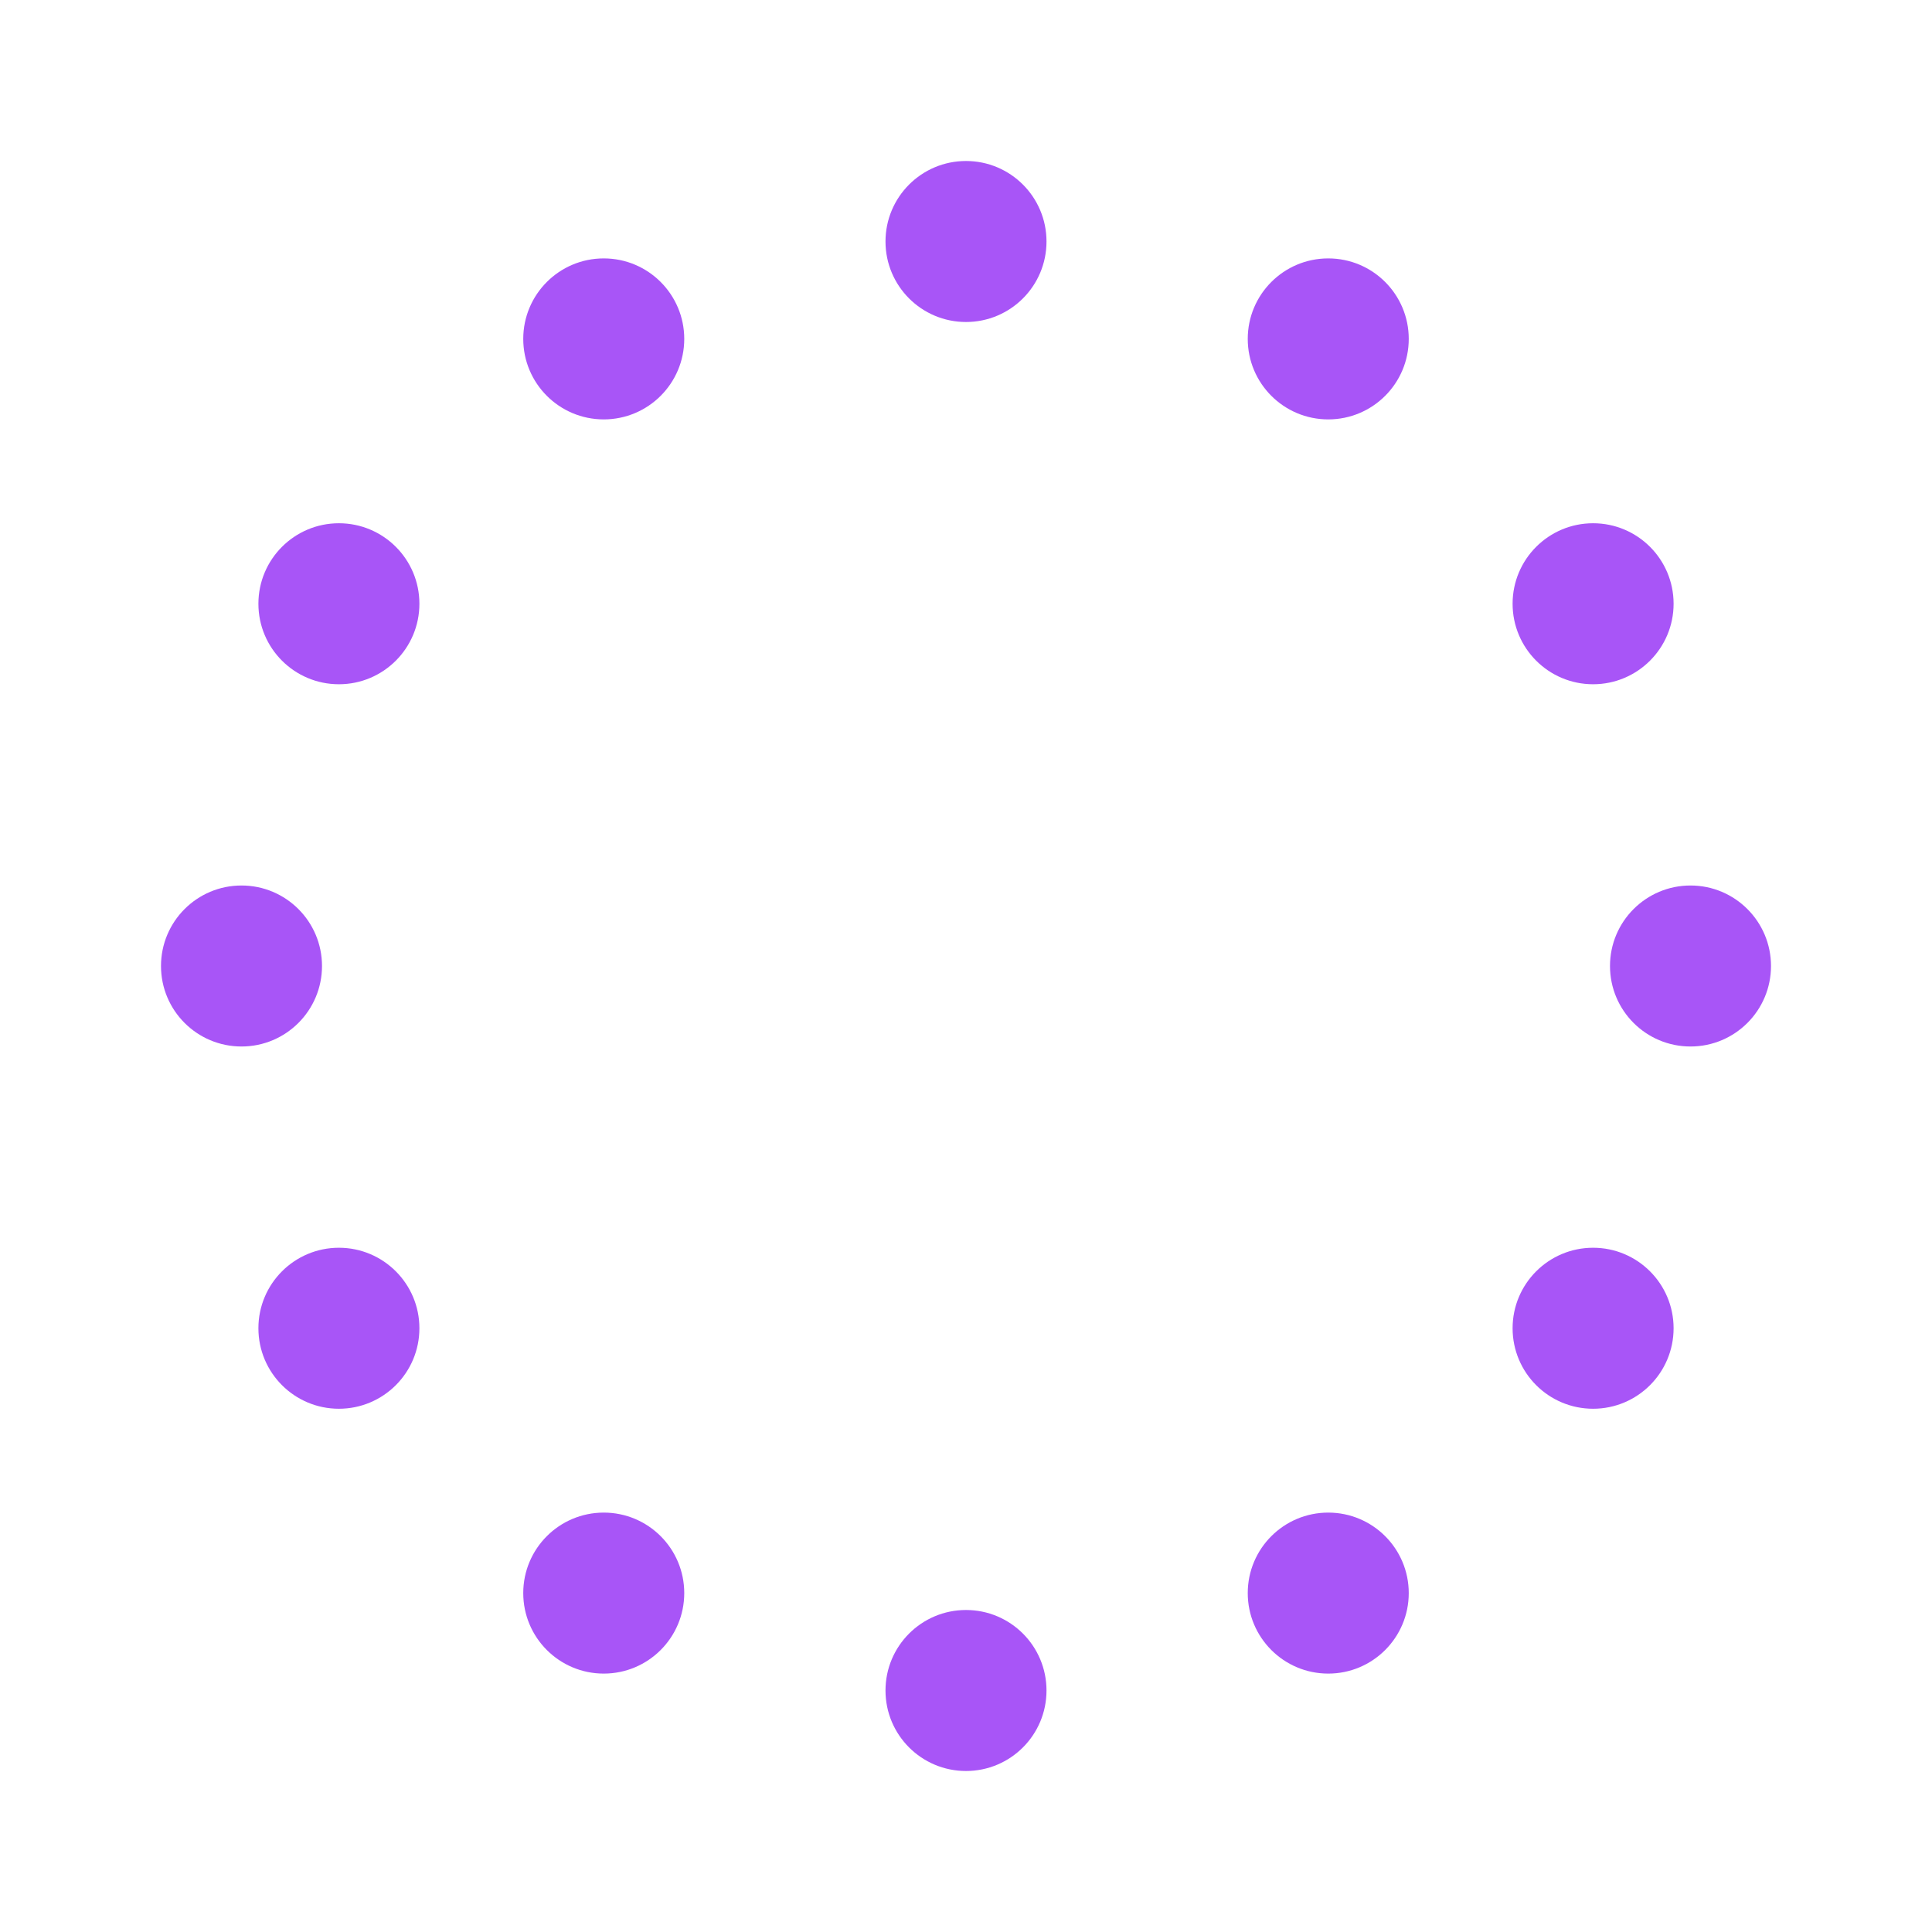
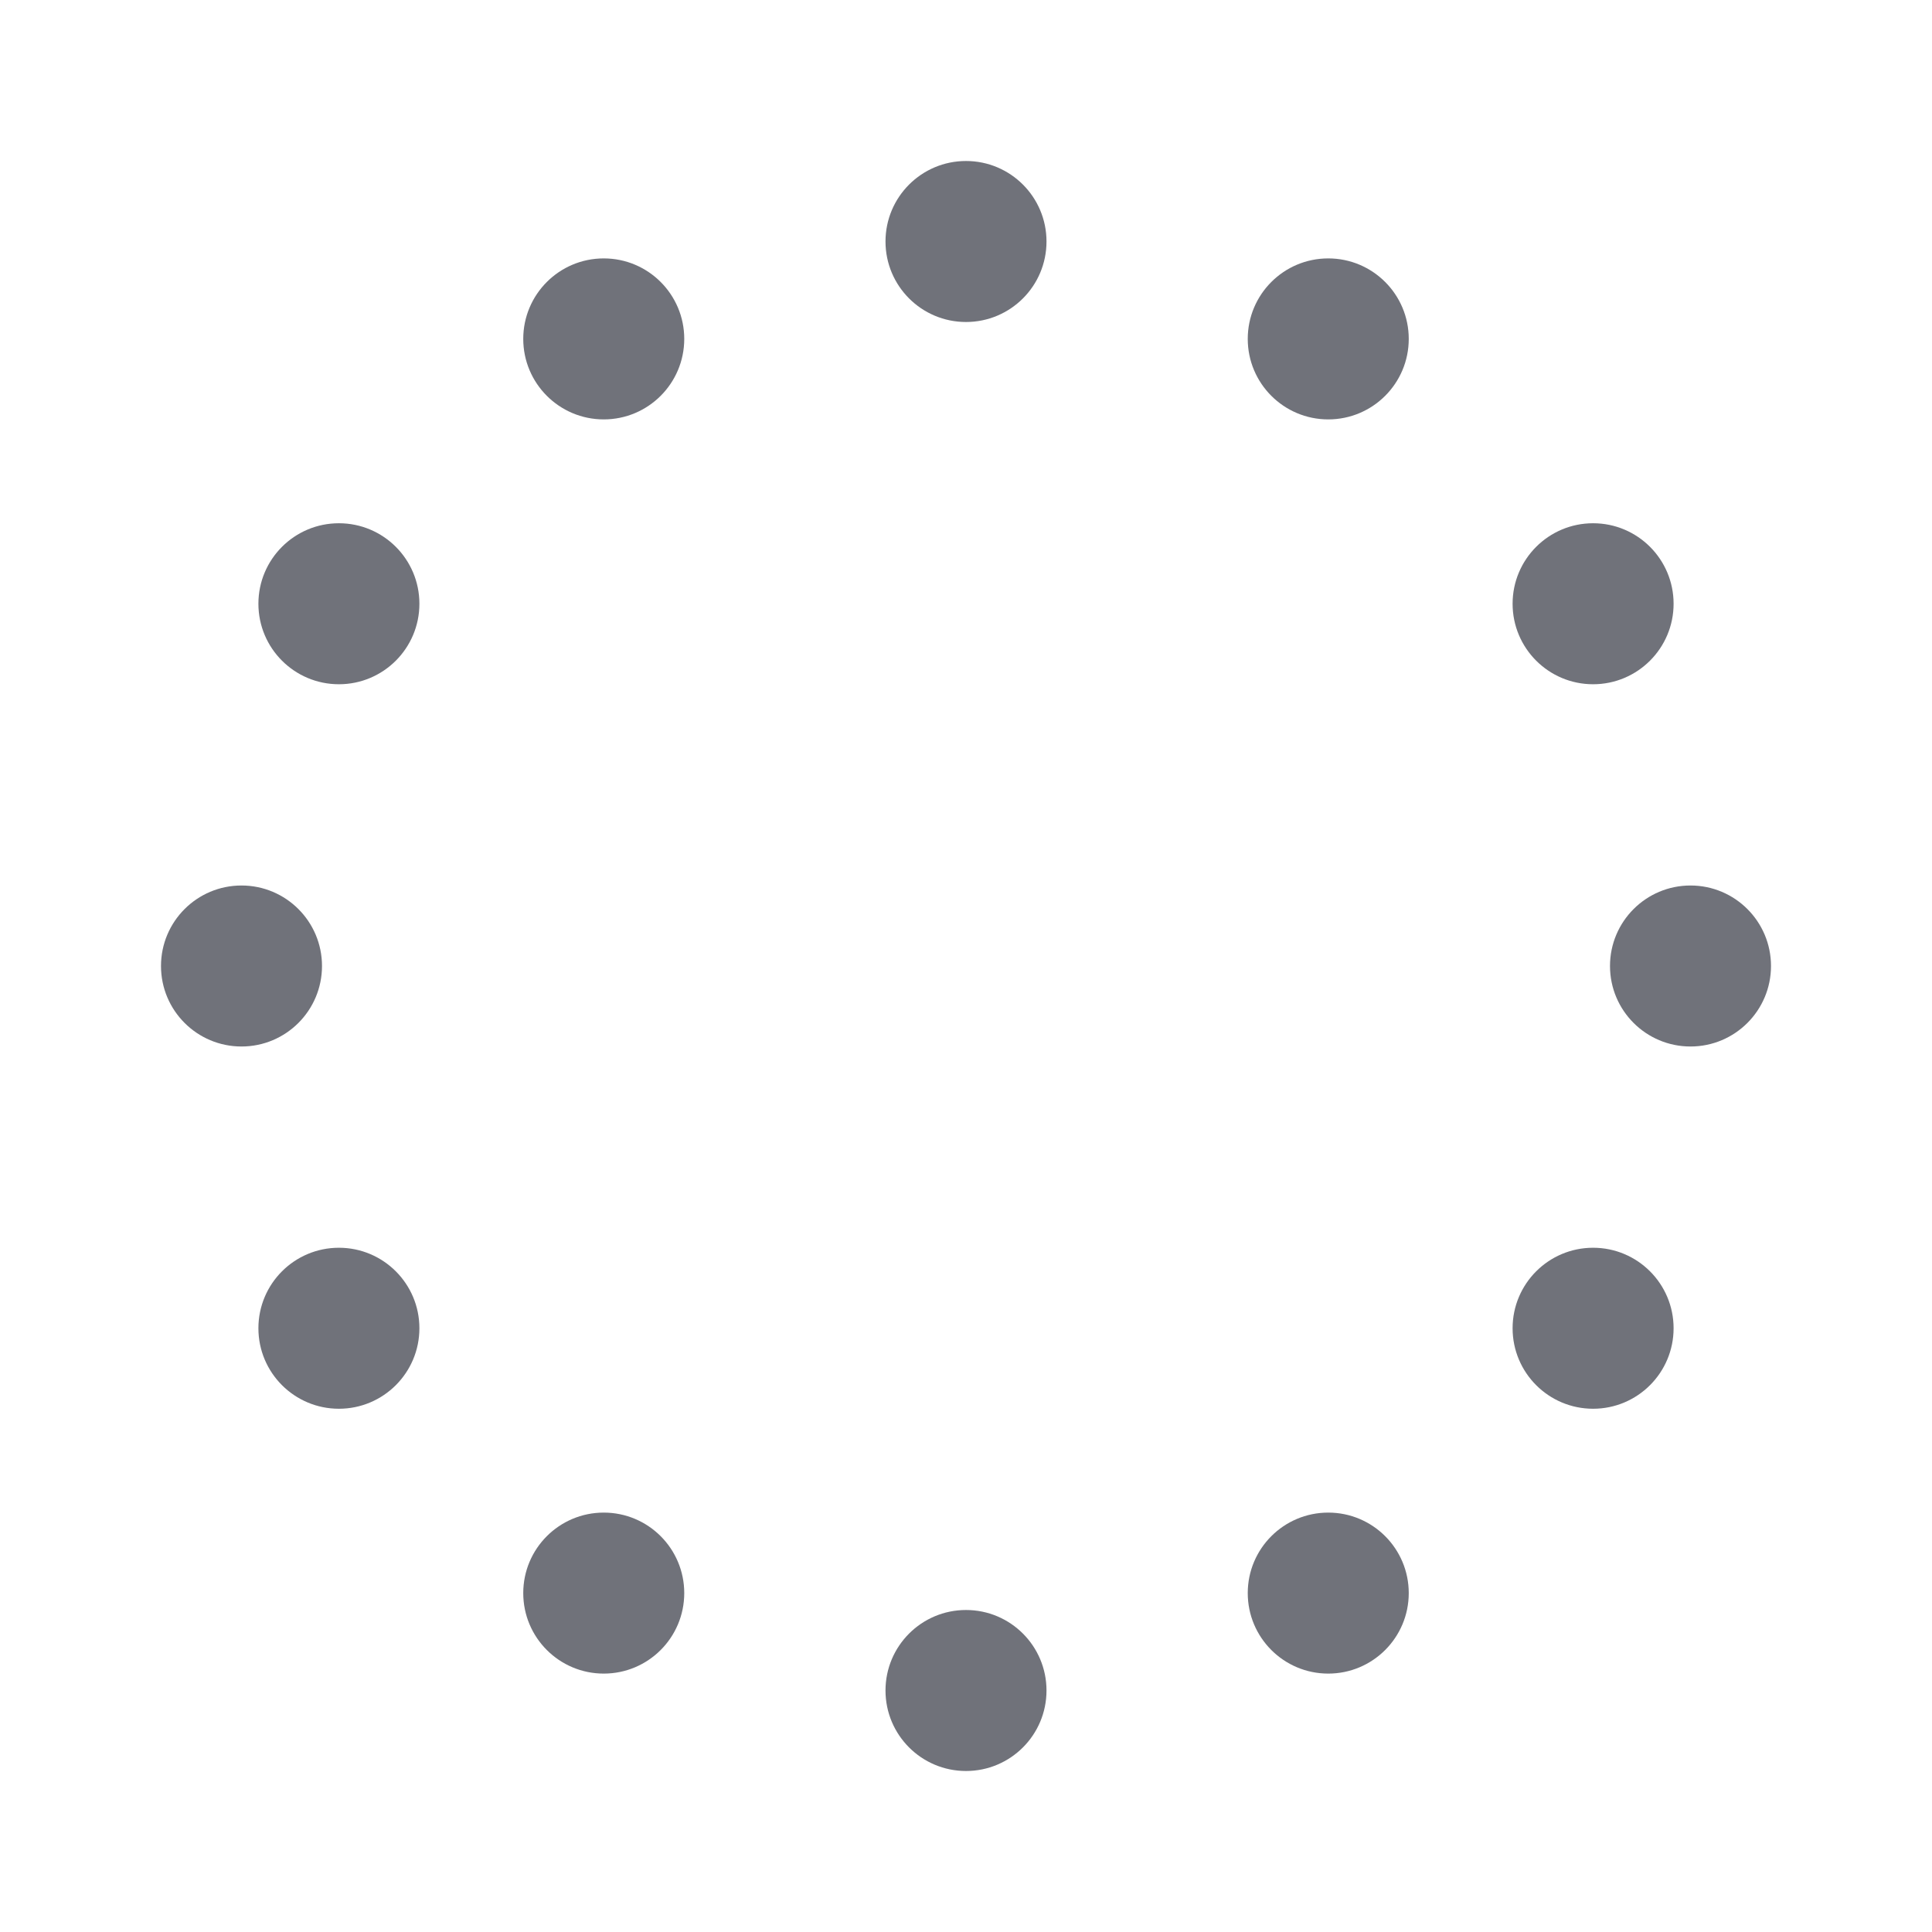
- <svg xmlns="http://www.w3.org/2000/svg" fill="#A855F7FF" viewBox="0 0 24 24">
+ <svg xmlns="http://www.w3.org/2000/svg" fill="#70727AFF" viewBox="0 0 24 24">
  <g>
    <circle cx="12" cy="3" r="1">
      <animate id="spinner_7Z73" begin="0;spinner_tKsu.end-0.5s" attributeName="r" calcMode="spline" dur="0.6s" values="1;2;1" keySplines=".27,.42,.37,.99;.53,0,.61,.73" />
    </circle>
    <circle cx="16.50" cy="4.21" r="1">
      <animate id="spinner_Wd87" begin="spinner_7Z73.begin+0.1s" attributeName="r" calcMode="spline" dur="0.6s" values="1;2;1" keySplines=".27,.42,.37,.99;.53,0,.61,.73" />
    </circle>
    <circle cx="7.50" cy="4.21" r="1">
      <animate id="spinner_tKsu" begin="spinner_9Qlc.begin+0.1s" attributeName="r" calcMode="spline" dur="0.6s" values="1;2;1" keySplines=".27,.42,.37,.99;.53,0,.61,.73" />
    </circle>
    <circle cx="19.79" cy="7.50" r="1">
      <animate id="spinner_lMMO" begin="spinner_Wd87.begin+0.1s" attributeName="r" calcMode="spline" dur="0.6s" values="1;2;1" keySplines=".27,.42,.37,.99;.53,0,.61,.73" />
    </circle>
    <circle cx="4.21" cy="7.50" r="1">
      <animate id="spinner_9Qlc" begin="spinner_Khxv.begin+0.1s" attributeName="r" calcMode="spline" dur="0.6s" values="1;2;1" keySplines=".27,.42,.37,.99;.53,0,.61,.73" />
    </circle>
    <circle cx="21.00" cy="12.00" r="1">
      <animate id="spinner_5L9t" begin="spinner_lMMO.begin+0.1s" attributeName="r" calcMode="spline" dur="0.6s" values="1;2;1" keySplines=".27,.42,.37,.99;.53,0,.61,.73" />
    </circle>
    <circle cx="3.00" cy="12.00" r="1">
      <animate id="spinner_Khxv" begin="spinner_ld6P.begin+0.1s" attributeName="r" calcMode="spline" dur="0.6s" values="1;2;1" keySplines=".27,.42,.37,.99;.53,0,.61,.73" />
    </circle>
    <circle cx="19.79" cy="16.50" r="1">
      <animate id="spinner_BfTD" begin="spinner_5L9t.begin+0.1s" attributeName="r" calcMode="spline" dur="0.6s" values="1;2;1" keySplines=".27,.42,.37,.99;.53,0,.61,.73" />
    </circle>
    <circle cx="4.21" cy="16.50" r="1">
      <animate id="spinner_ld6P" begin="spinner_XyBs.begin+0.1s" attributeName="r" calcMode="spline" dur="0.6s" values="1;2;1" keySplines=".27,.42,.37,.99;.53,0,.61,.73" />
    </circle>
    <circle cx="16.50" cy="19.79" r="1">
      <animate id="spinner_7gAK" begin="spinner_BfTD.begin+0.1s" attributeName="r" calcMode="spline" dur="0.6s" values="1;2;1" keySplines=".27,.42,.37,.99;.53,0,.61,.73" />
    </circle>
    <circle cx="7.50" cy="19.79" r="1">
      <animate id="spinner_XyBs" begin="spinner_HiSl.begin+0.1s" attributeName="r" calcMode="spline" dur="0.6s" values="1;2;1" keySplines=".27,.42,.37,.99;.53,0,.61,.73" />
    </circle>
    <circle cx="12" cy="21" r="1">
      <animate id="spinner_HiSl" begin="spinner_7gAK.begin+0.1s" attributeName="r" calcMode="spline" dur="0.6s" values="1;2;1" keySplines=".27,.42,.37,.99;.53,0,.61,.73" />
    </circle>
    <animateTransform attributeName="transform" type="rotate" dur="6s" values="360 12 12;0 12 12" repeatCount="indefinite" />
  </g>
</svg>
